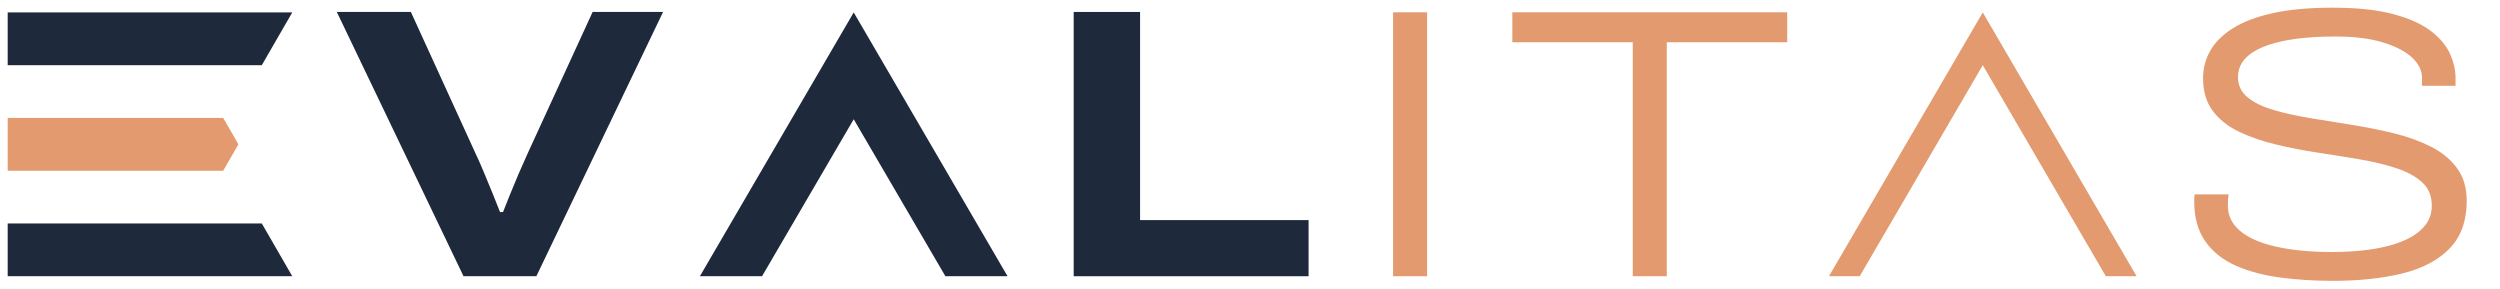
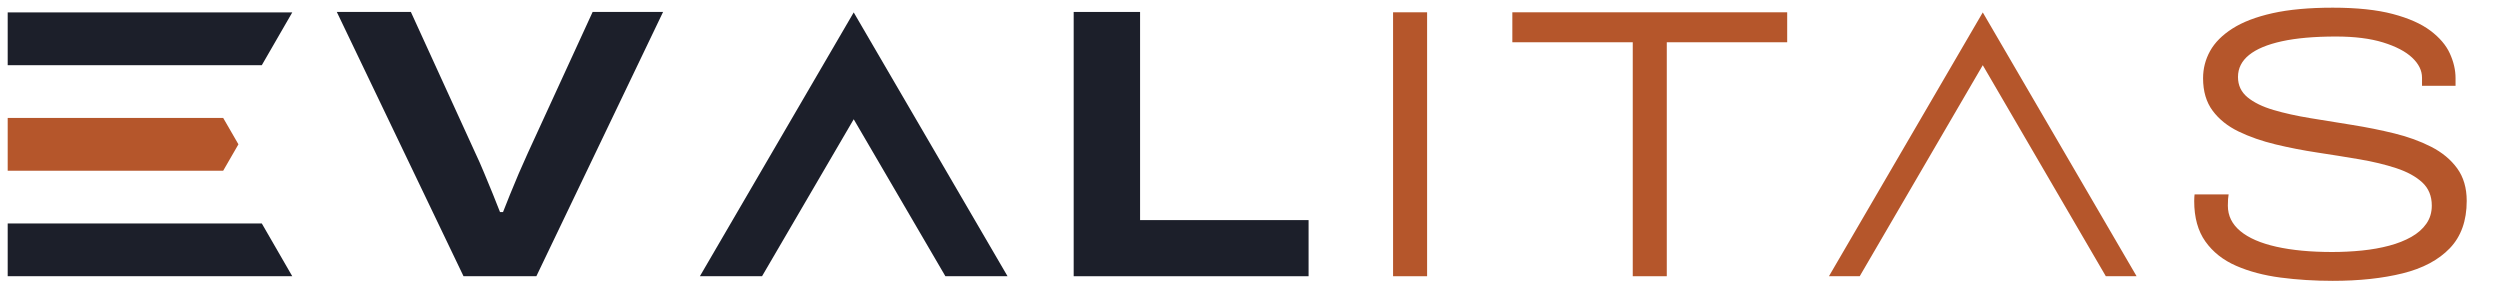
<svg xmlns="http://www.w3.org/2000/svg" viewBox="-20 -32.3 6501.0 750.3" role="img" aria-labelledby="t">
-   <g fill="#1E293B">
+   <g fill="#1C1F2A">
    <path d="M0.0,0.0 L740.0,0.0 L660.8,137.2 L0.0,137.2 Z" />
    <path d="M0.0,548.8 L660.8,548.8 L740.0,686.0 L0.0,686.0 Z" />
    <path d="M1185.348 686.0 855.826 -1.217H1048.436L1215.914 365.259Q1226.827 388.085 1238.609 416.585Q1250.392 445.085 1261.609 472.281Q1272.827 499.477 1280.261 519.216H1288.044Q1295.261 500.911 1305.87 474.433Q1316.479 447.955 1328.761 419.346Q1341.044 390.737 1352.392 366.042L1521.087 -1.217H1704.262L1374.74 686.0Z" />
    <path d="M1800.0,686.0 L2200.0,0.0 L2600.0,686.0 L2438.4,686.0 L2200.0,277.8 L1961.6,686.0 Z" />
    <path d="M2772 686.0V-1.217H2944.653V540.043H3382.827V686.0Z" />
  </g>
-   <g fill="#E39A6E">
+   <g fill="#B5562B">
    <path d="M0.0,274.4 L560.4,274.4 L600.0,343.0 L560.4,411.6 L0.0,411.6 Z" />
    <path d="M3602.54 686.0V-0.324H3691.028V686.0Z" />
    <path d="M4225.811 686.0V77.596H3912.703V-0.324H4627.406V77.596H4314.299V686.0Z" />
    <path d="M4736.0,686.0 L5136.0,0.0 L5536.0,686.0 L5456.0,686.0 L5136.0,137.2 L4816.0,686.0 Z" />
    <path d="M6045.973 698.0Q5975.405 698.0 5910.446 689.513Q5845.486 681.027 5794.824 658.892Q5744.162 636.757 5714.986 595.797Q5685.811 554.838 5685.811 490.567Q5685.811 484.513 5686.148 479.824Q5686.486 475.135 5686.811 473.135H5775.326Q5774.326 478.486 5773.826 485.338Q5773.326 492.189 5773.326 502.567Q5773.326 541.675 5805.731 568.607Q5838.136 595.54 5899.284 609.269Q5960.433 622.999 6044.324 622.999Q6084.135 622.999 6122.081 619.147Q6160.026 615.296 6192.769 606.58Q6225.513 597.864 6250.391 583.796Q6275.269 569.729 6289.458 549.472Q6303.647 529.216 6303.647 502.432Q6303.647 464.946 6278.796 442.014Q6253.945 419.082 6211.242 405.028Q6168.54 390.974 6115.499 381.947Q6062.459 372.92 6006.256 364.42Q5950.053 355.92 5897.013 343.109Q5843.972 330.298 5801.27 309.663Q5758.567 289.028 5733.716 255.568Q5708.865 222.109 5708.865 171.135Q5708.865 133.27 5727.135 100.324Q5745.405 67.378 5785.338 41.878Q5825.27 16.378 5889.419 2.027Q5953.568 -12.324 6046.0 -12.324Q6140.108 -12.324 6202.081 4.04Q6264.054 20.405 6299.973 47.419Q6335.892 74.432 6350.649 106.878Q6365.406 139.324 6365.406 170.811V190.865H6278.215V169.757Q6278.215 141.676 6252.526 117.582Q6226.837 93.487 6177.053 78.082Q6127.27 62.677 6054.324 62.677Q5970.162 62.677 5913.676 75.055Q5857.19 87.433 5828.42 110.704Q5799.65 133.974 5799.65 167.838Q5799.65 200.297 5824.501 220.716Q5849.353 241.135 5892.055 253.689Q5934.758 266.243 5987.798 274.932Q6040.839 283.621 6097.041 292.621Q6153.244 301.621 6206.284 314.608Q6259.325 327.594 6302.028 349.405Q6344.73 371.216 6369.582 405.365Q6394.433 439.513 6394.433 490.162Q6394.433 567.459 6350.46 613.257Q6306.487 659.054 6227.865 678.527Q6149.243 698.0 6045.973 698.0Z" />
  </g>
</svg>
